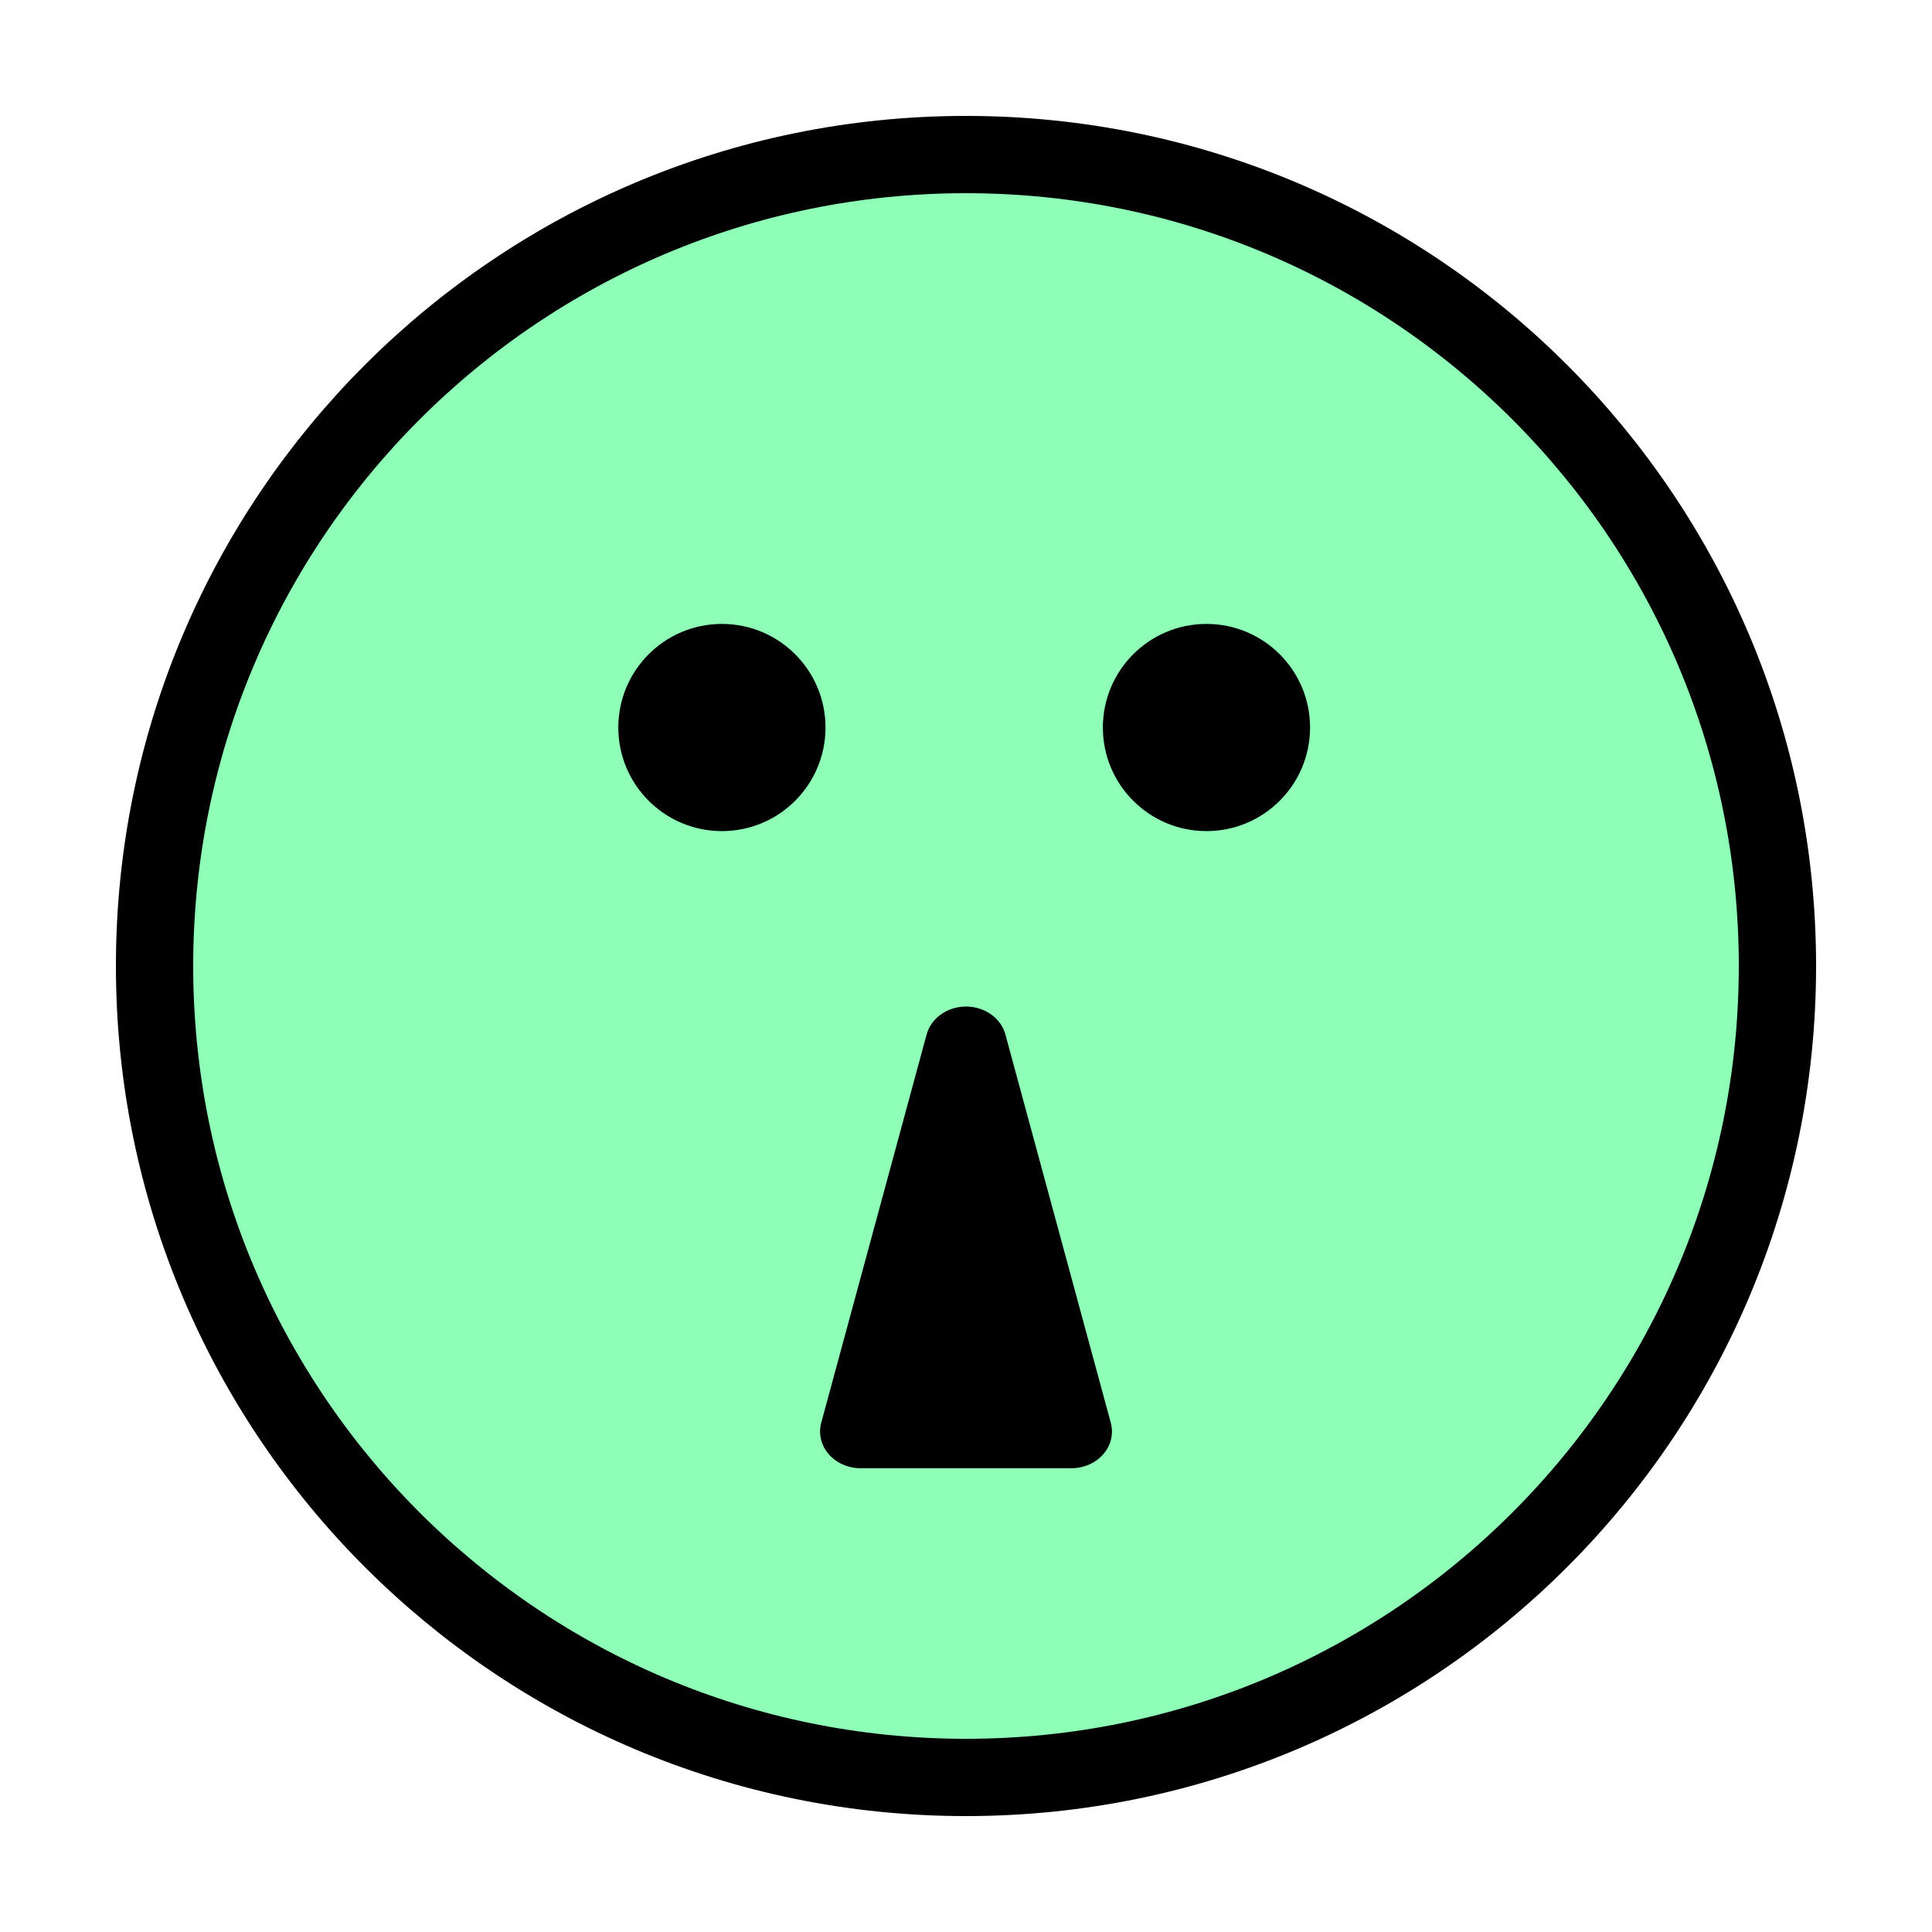
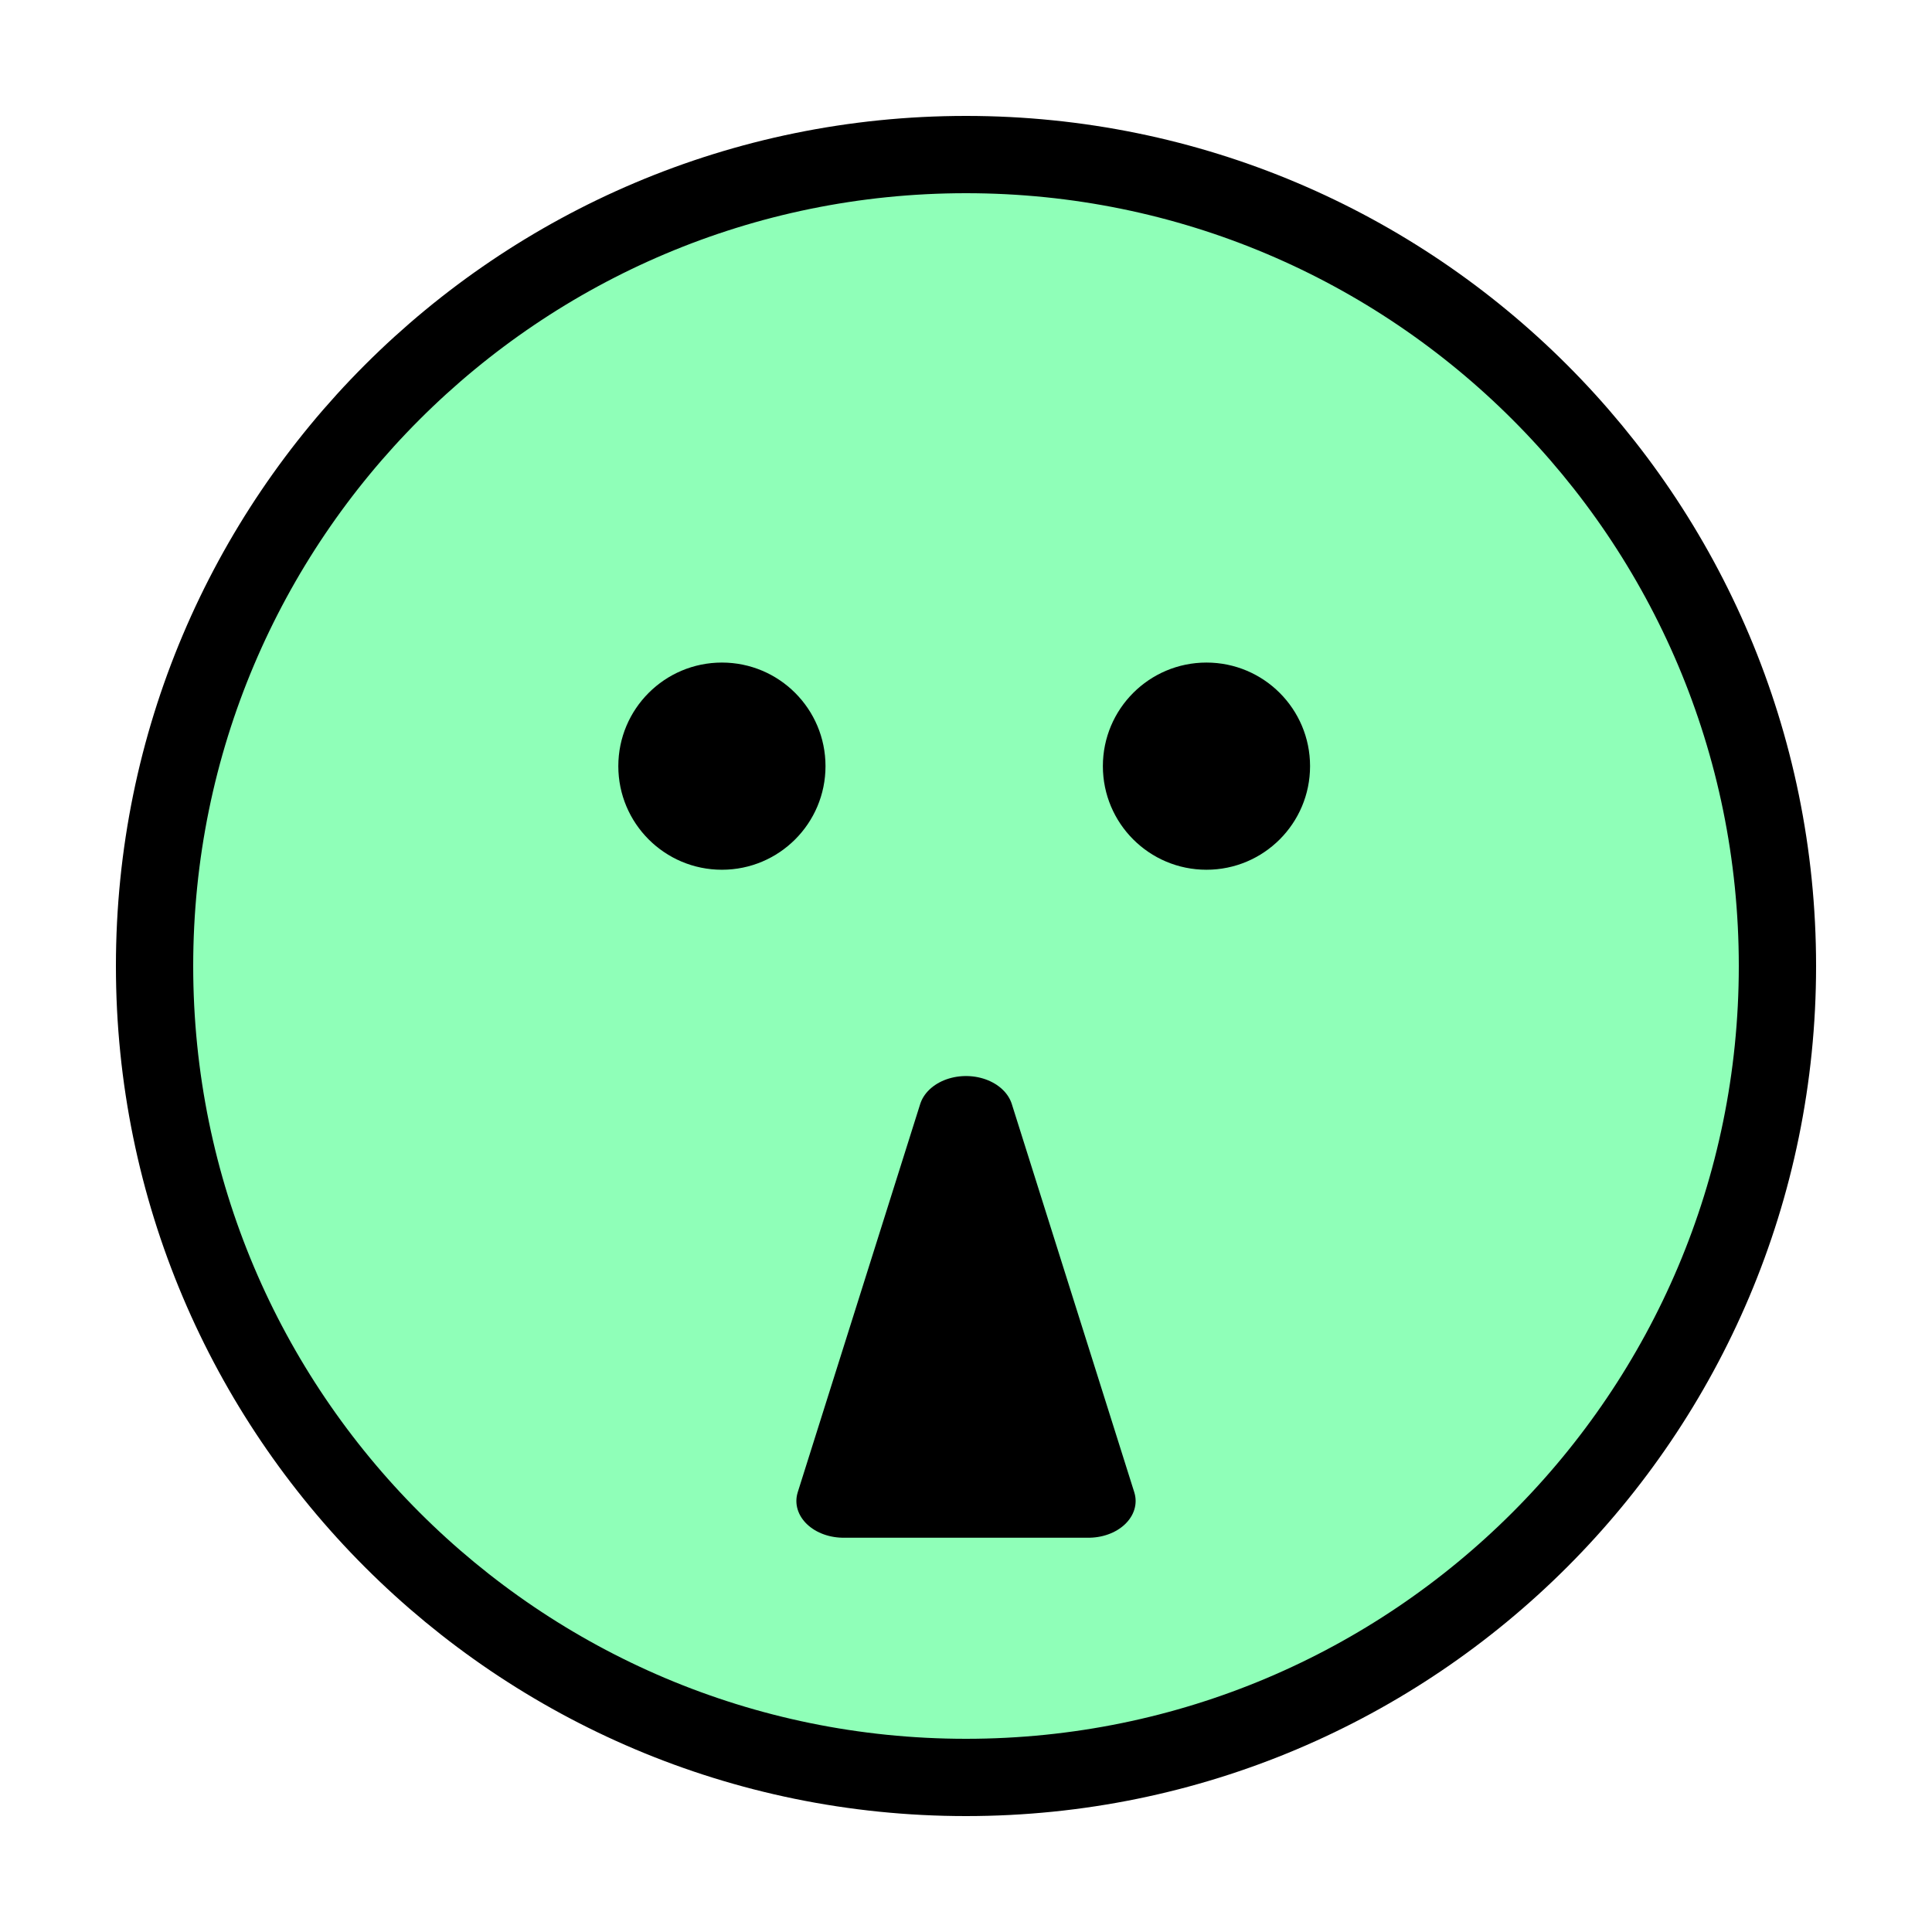
<svg xmlns="http://www.w3.org/2000/svg" width="100%" height="100%" viewBox="0 0 50 50" version="1.1" xml:space="preserve" style="fill-rule:evenodd;clip-rule:evenodd;stroke-miterlimit:1.414;">
  <circle cx="25" cy="25" r="21" style="fill:rgb(143,255,184);stroke-width:2px;stroke:black;" />
-   <g transform="matrix(1,0,0,1,2.48297,2)">
+   <g transform="matrix(1,0,0,1,2.48297,3)">
    <circle cx="16.2" cy="16.828" r="2.681" style="fill:black;" />
  </g>
-   <g transform="matrix(-1,0,0,1,47.4233,2)">
+   <g transform="matrix(-1,0,0,1,47.4233,3)">
    <circle cx="16.2" cy="16.828" r="2.681" style="fill:black;" />
  </g>
-   <g transform="matrix(1.5,0,0,1.35793,-9.7727,-13.412)">
+   <g transform="matrix(1.74341,0,0,1.35793,-15.4157,-11.6136)">
    <path d="M23.182,29.76L25,37.159L21.364,37.159L23.182,29.76Z" style="fill:black;stroke-width:1.4px;stroke-linecap:round;stroke-linejoin:round;stroke:black;" />
  </g>
</svg>
